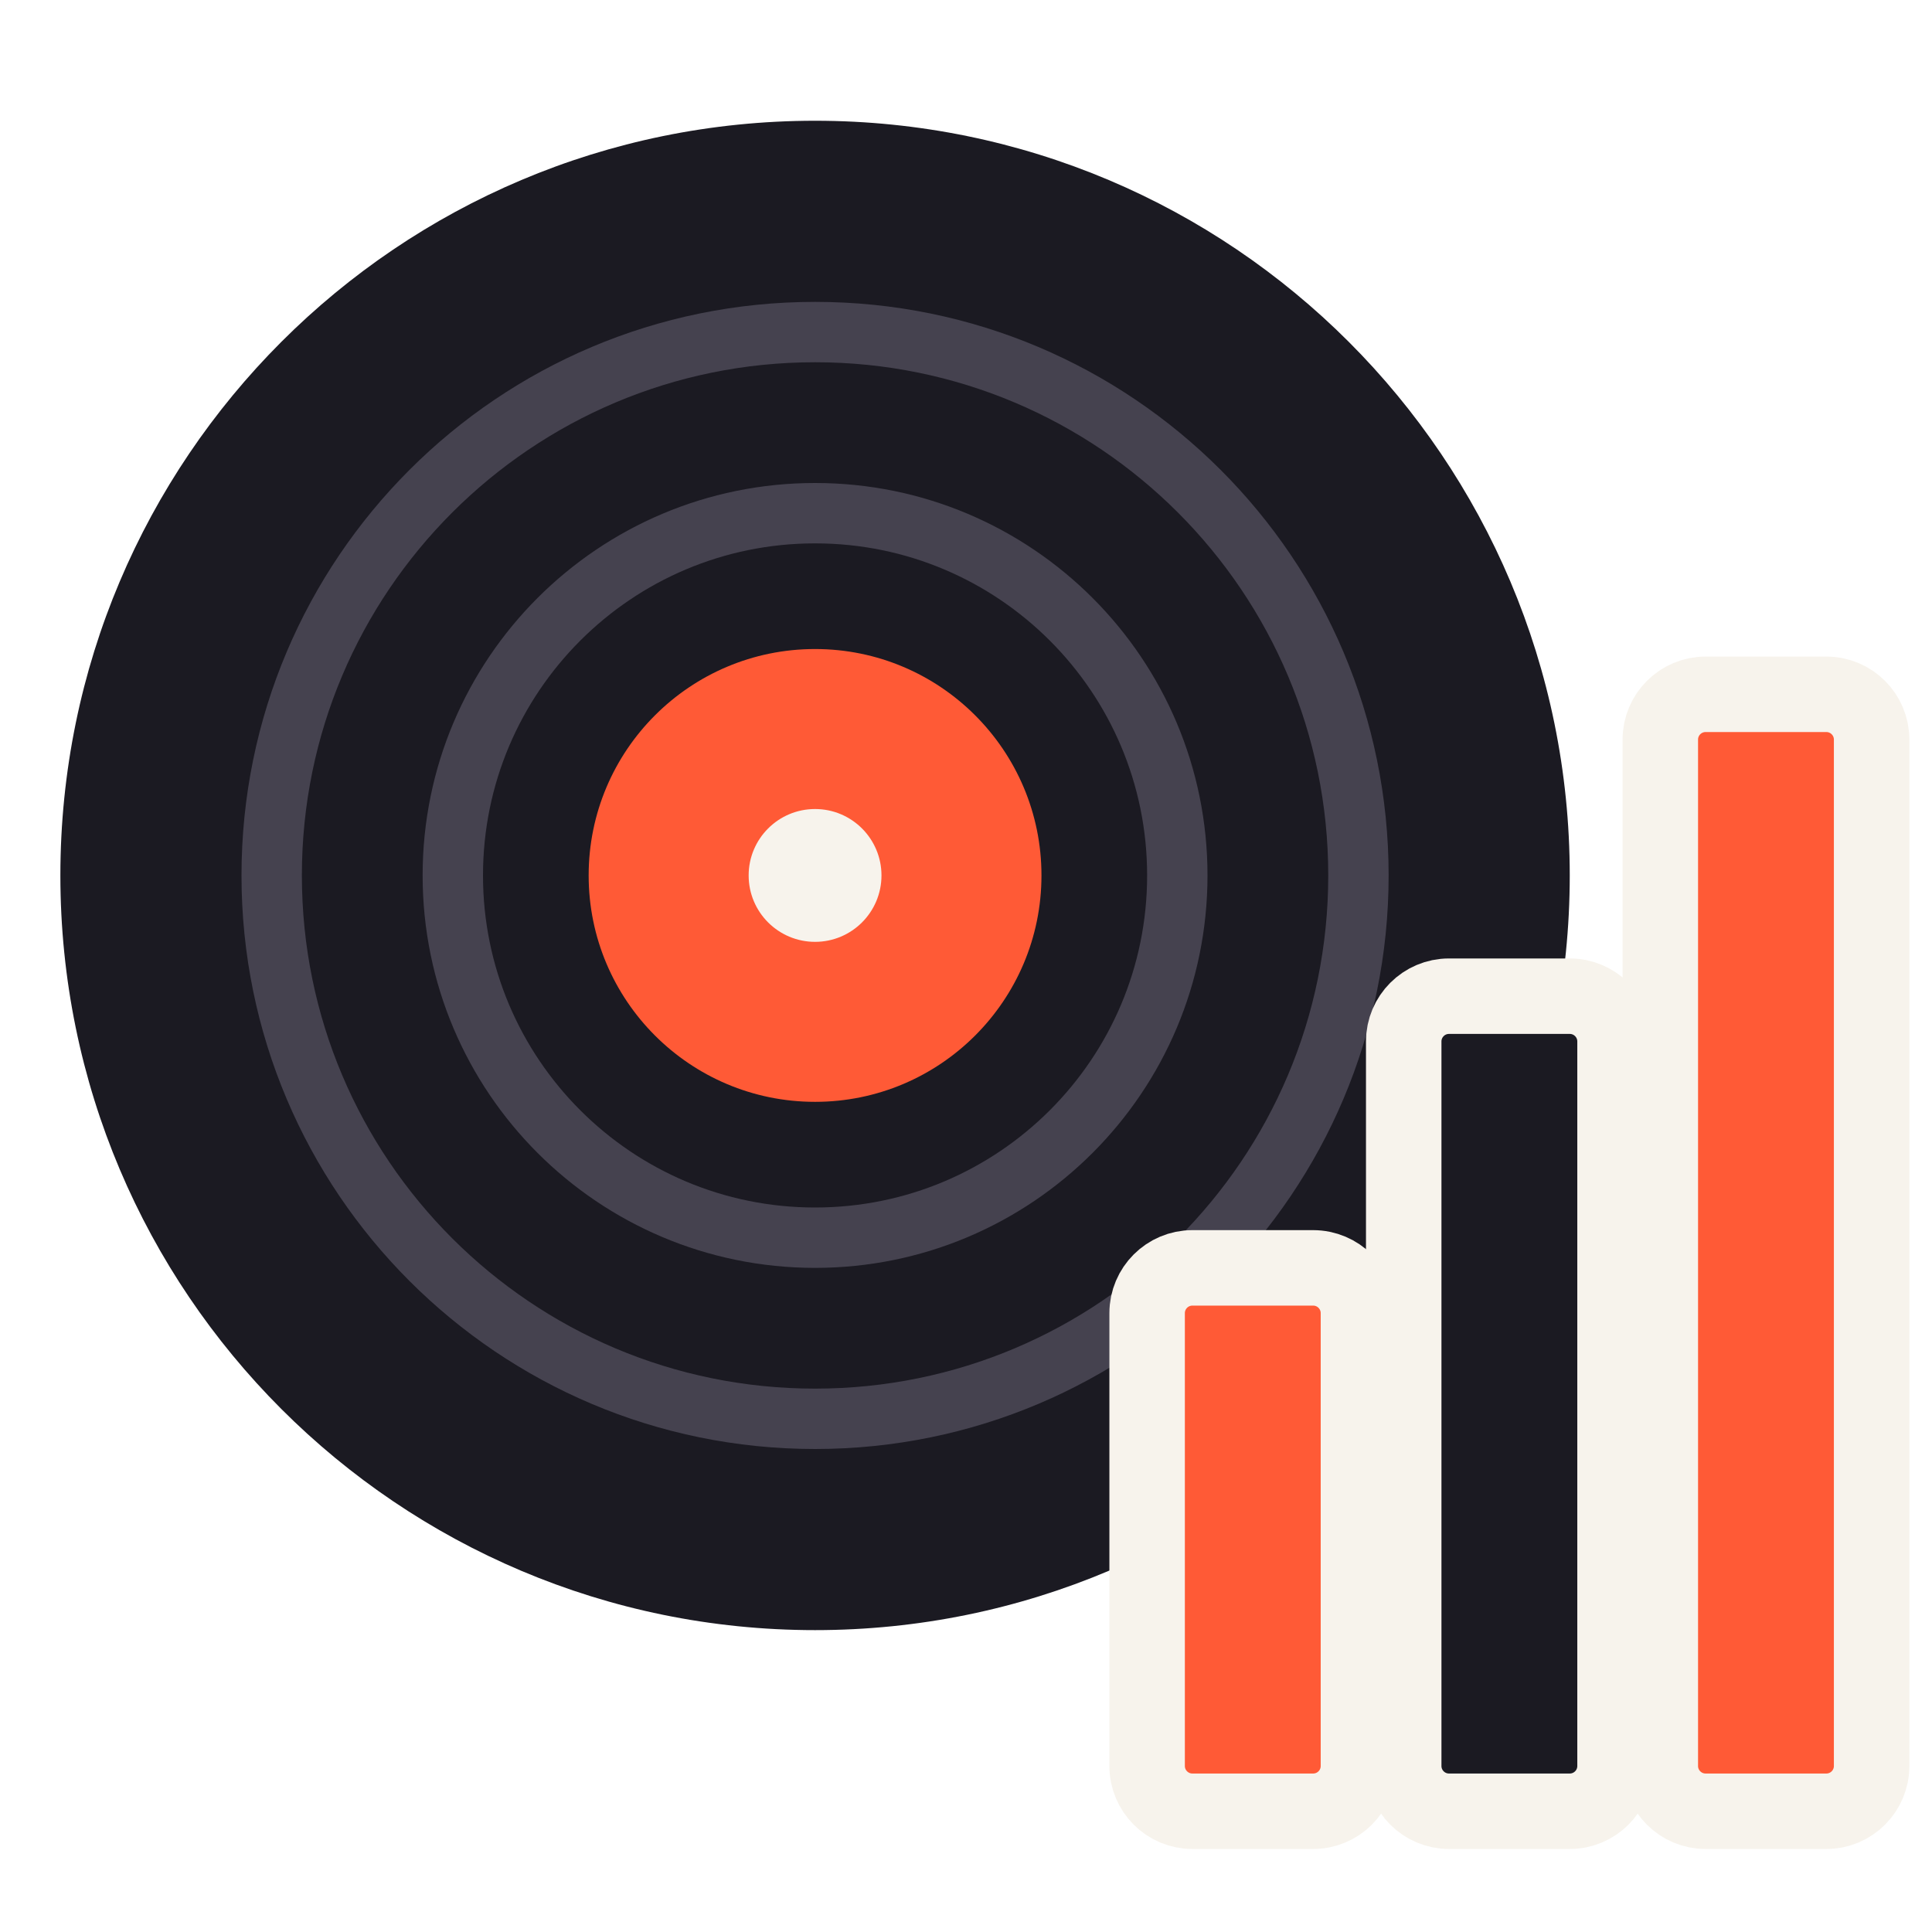
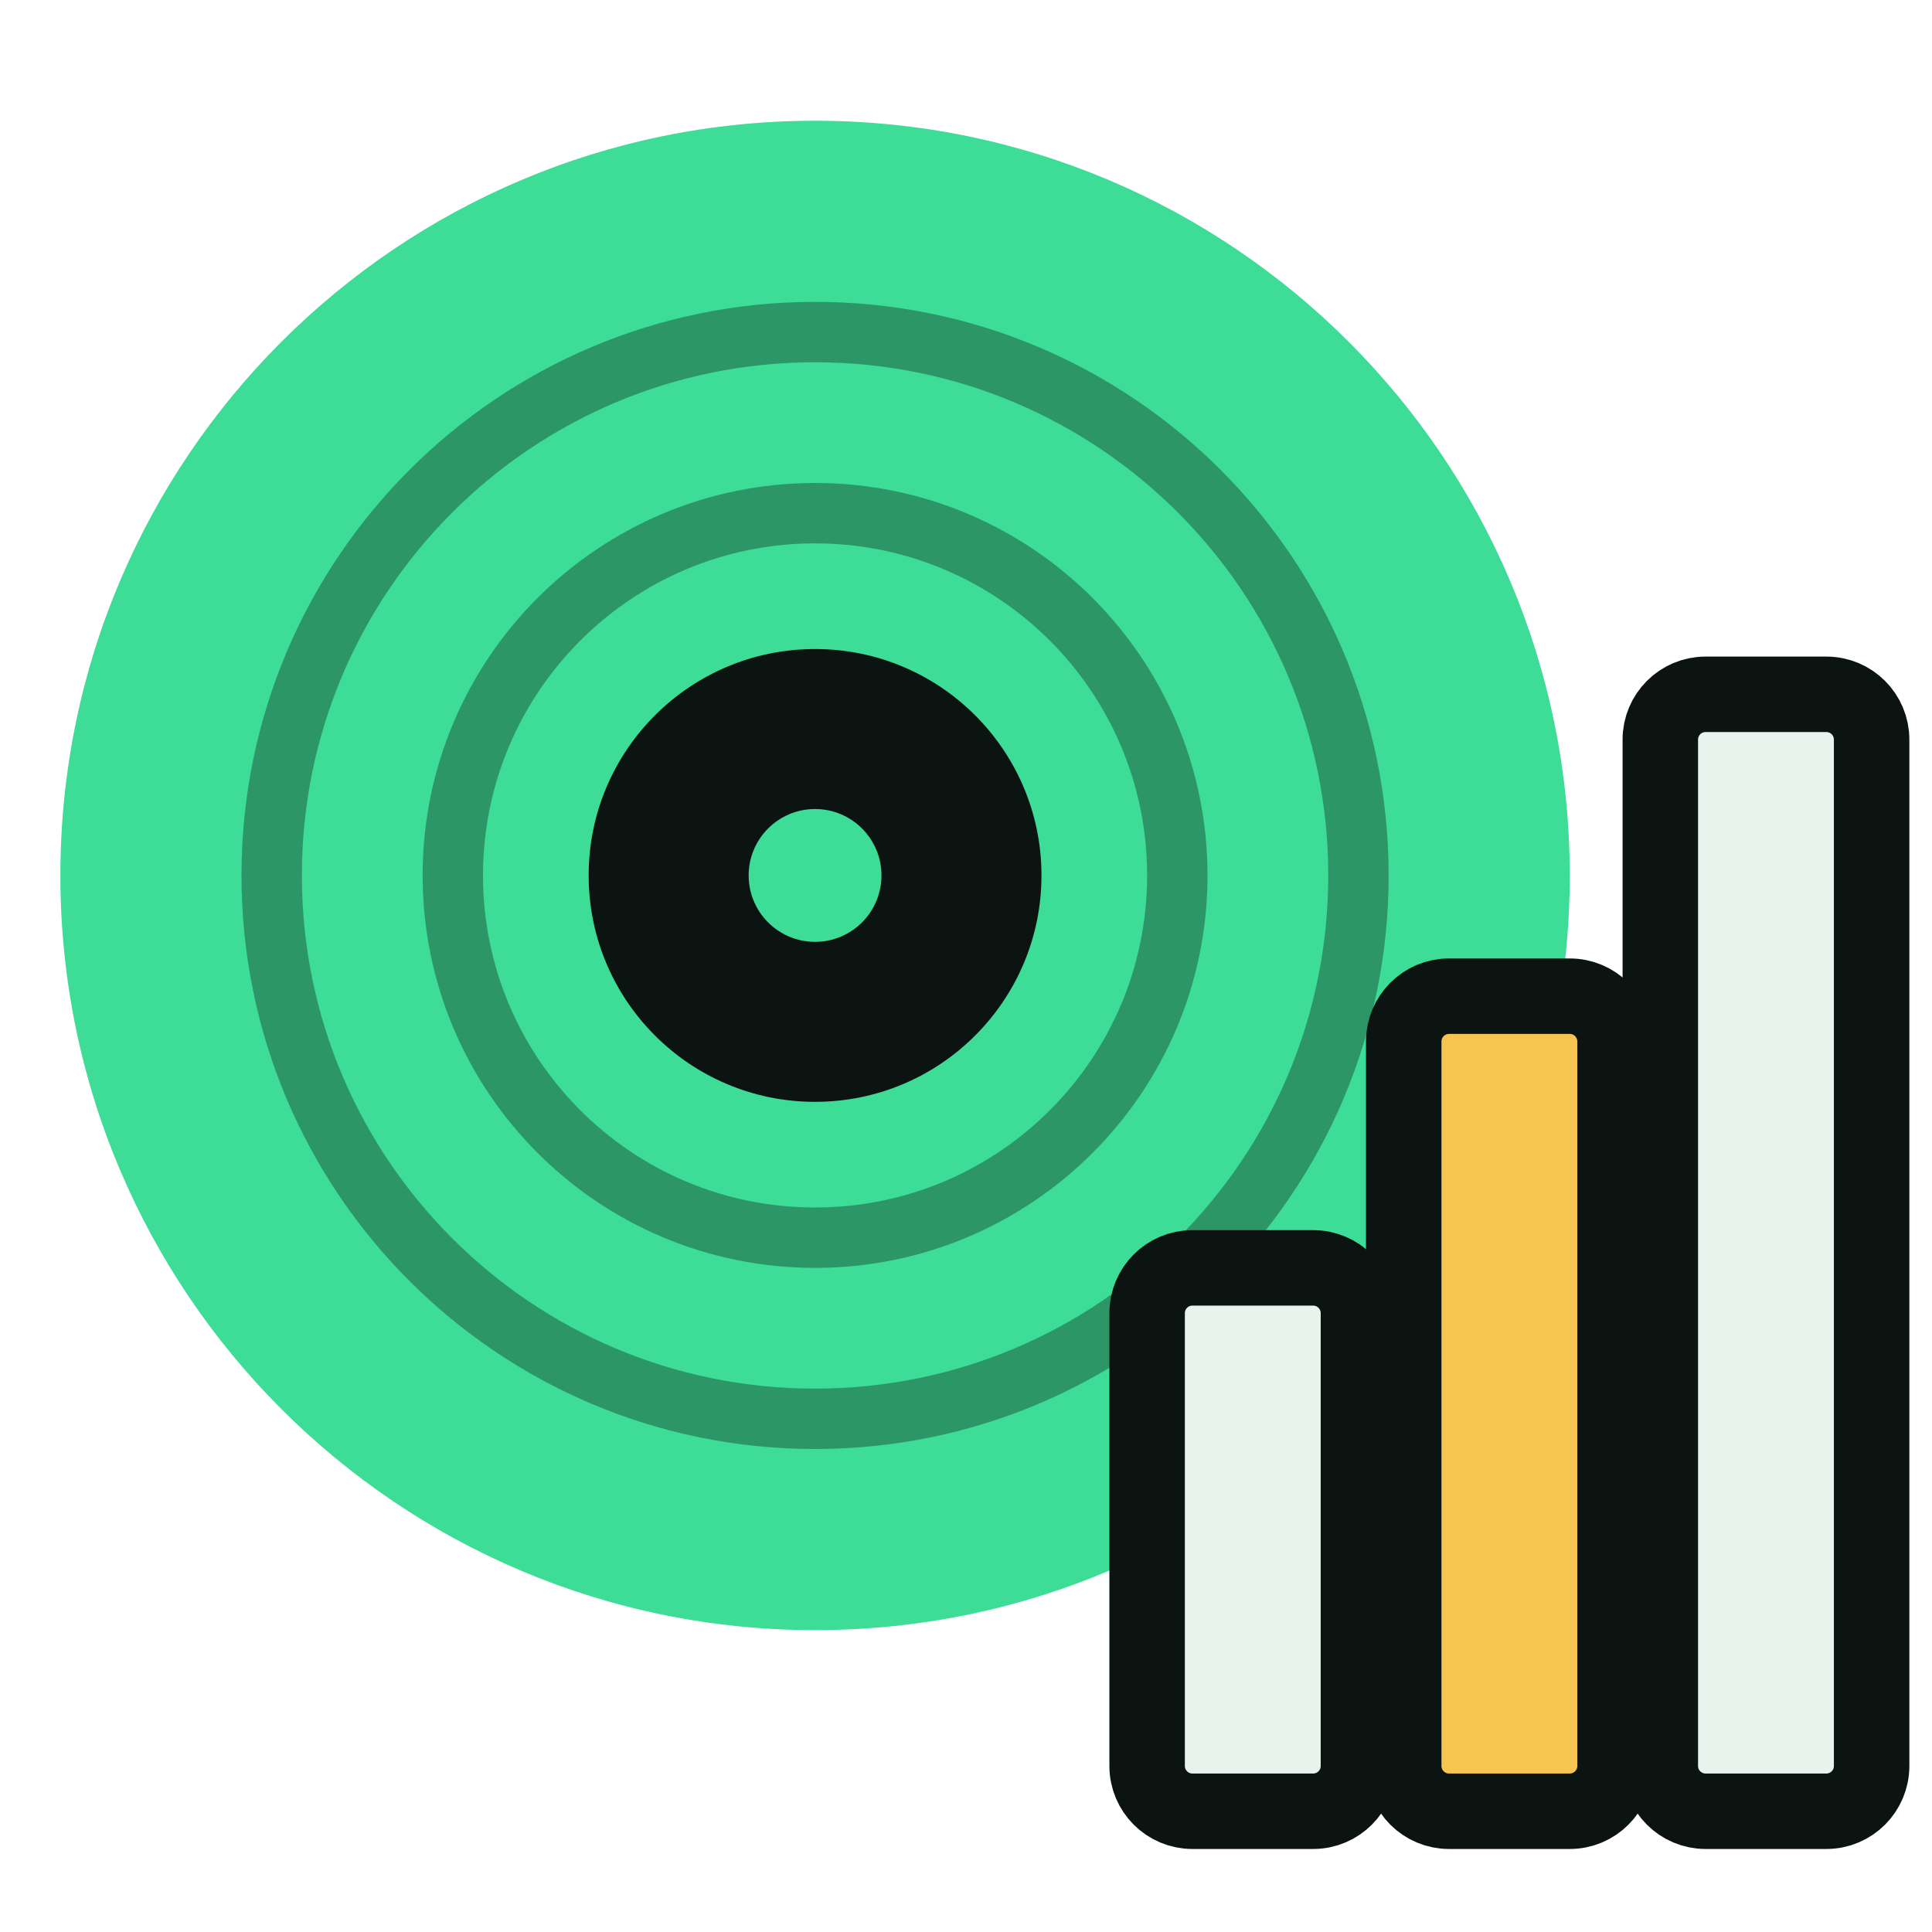
<svg xmlns="http://www.w3.org/2000/svg" viewBox="0 0 64 64" width="64" height="64">
-   <circle cx="27" cy="29" r="25" fill="#1b1a22" />
-   <circle cx="27" cy="29" r="18" fill="none" stroke="#45424f" stroke-width="2" />
-   <circle cx="27" cy="29" r="12" fill="none" stroke="#45424f" stroke-width="2" />
-   <circle cx="27" cy="29" r="7.5" fill="#ff5a36" />
-   <circle cx="27" cy="29" r="2.2" fill="#f7f3ec" />
-   <g stroke="#f7f3ec" stroke-width="2.5">
-     <rect x="38" y="42" width="7" height="18" rx="1.5" fill="#ff5a36" />
-     <rect x="46.5" y="33" width="7" height="27" rx="1.5" fill="#1b1a22" />
-     <rect x="55" y="23" width="7" height="37" rx="1.5" fill="#ff5a36" />
+   <circle cx="27" cy="29" r="25" fill="#3ddc97" />
+   <circle cx="27" cy="29" r="18" fill="none" stroke="#0c1411" stroke-opacity="0.35" stroke-width="2" />
+   <circle cx="27" cy="29" r="12" fill="none" stroke="#0c1411" stroke-opacity="0.35" stroke-width="2" />
+   <circle cx="27" cy="29" r="7.5" fill="#0c1411" />
+   <circle cx="27" cy="29" r="2.2" fill="#3ddc97" />
+   <g stroke="#0c1411" stroke-width="2.5">
+     <rect x="38" y="42" width="7" height="18" rx="1.5" fill="#e9f3ee" />
+     <rect x="46.5" y="33" width="7" height="27" rx="1.5" fill="#f5c451" />
+     <rect x="55" y="23" width="7" height="37" rx="1.5" fill="#e9f3ee" />
  </g>
</svg>
